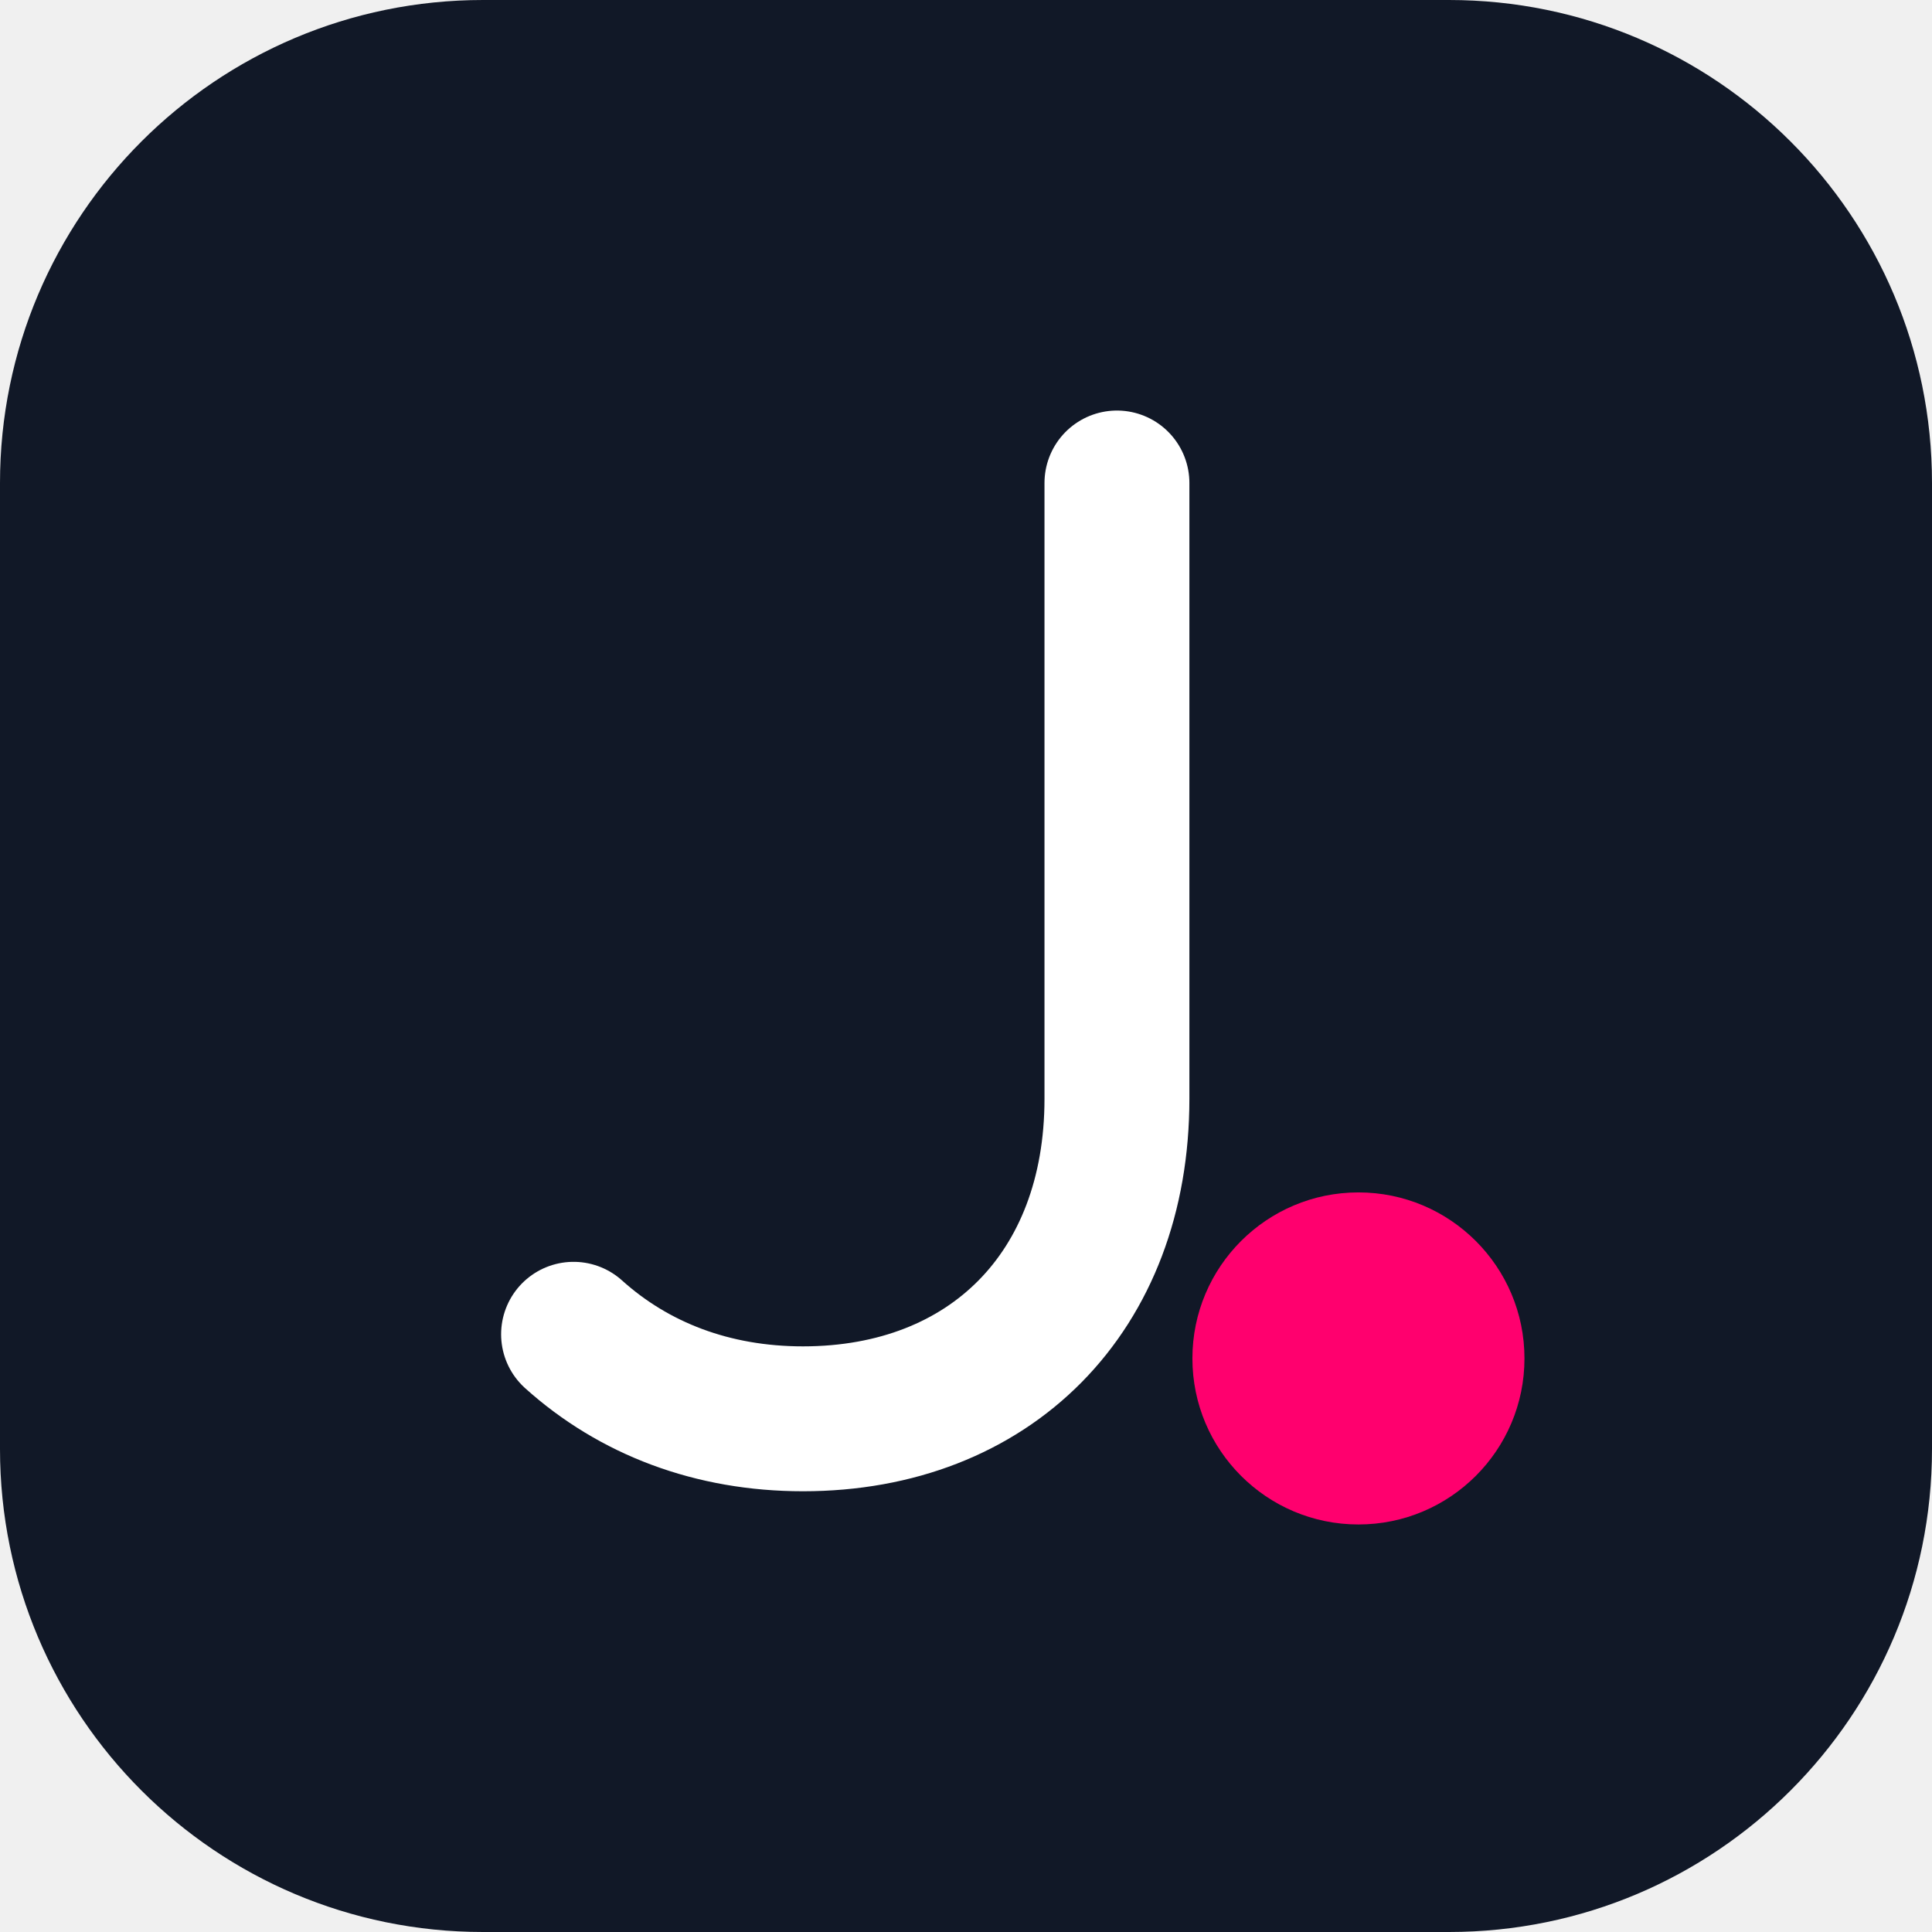
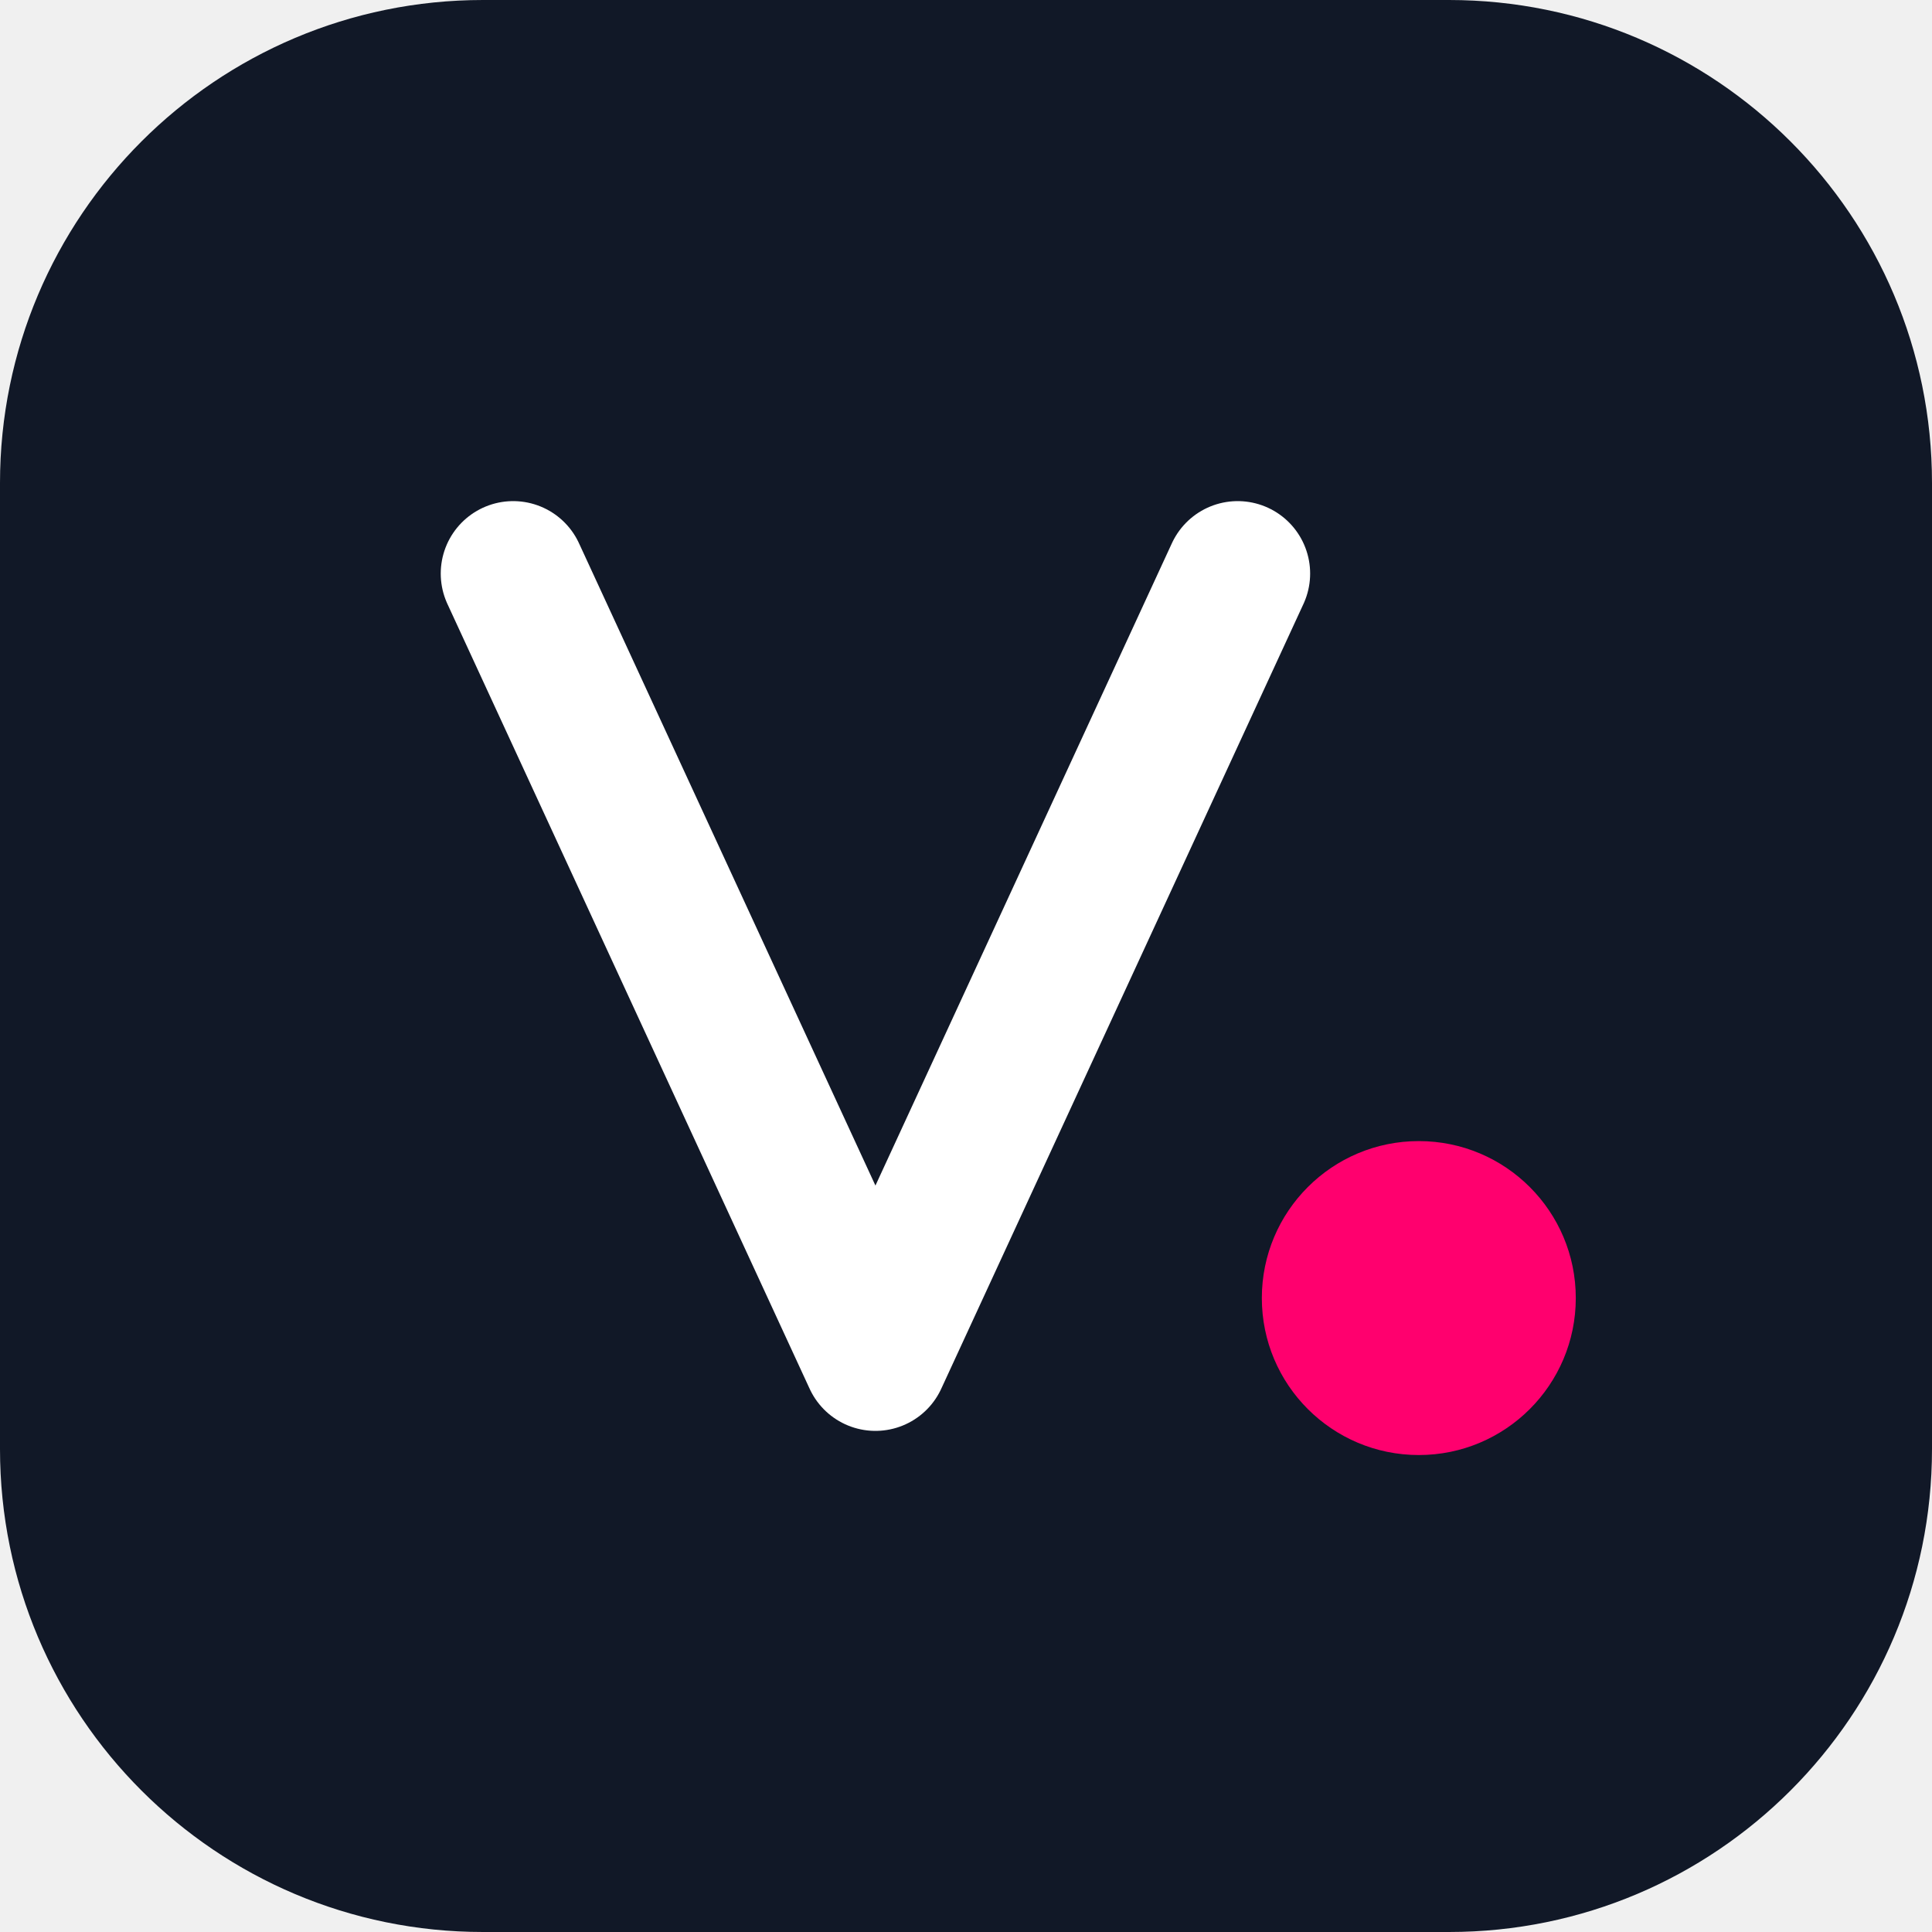
<svg xmlns="http://www.w3.org/2000/svg" viewBox="0 0 32 32" fill="none">
  <rect width="32" height="32" rx="8" fill="#111827" />
-   <path d="M18.5 8v10.2c0 3.2-2.1 5.3-5.2 5.3-1.5 0-2.8-.5-3.8-1.4" stroke="#FFFFFF" stroke-width="2.4" stroke-linecap="round" />
-   <circle cx="22.5" cy="22.5" r="2.75" fill="#FF006E" />
+   <path d="M8.5 9.5L14.5 22.5L20.5 9.5" stroke="#FFFFFF" stroke-width="2.4" stroke-linecap="round" stroke-linejoin="round" />
+   <circle cx="23.5" cy="21.5" r="2.6" fill="#FF006E" />
</svg>
